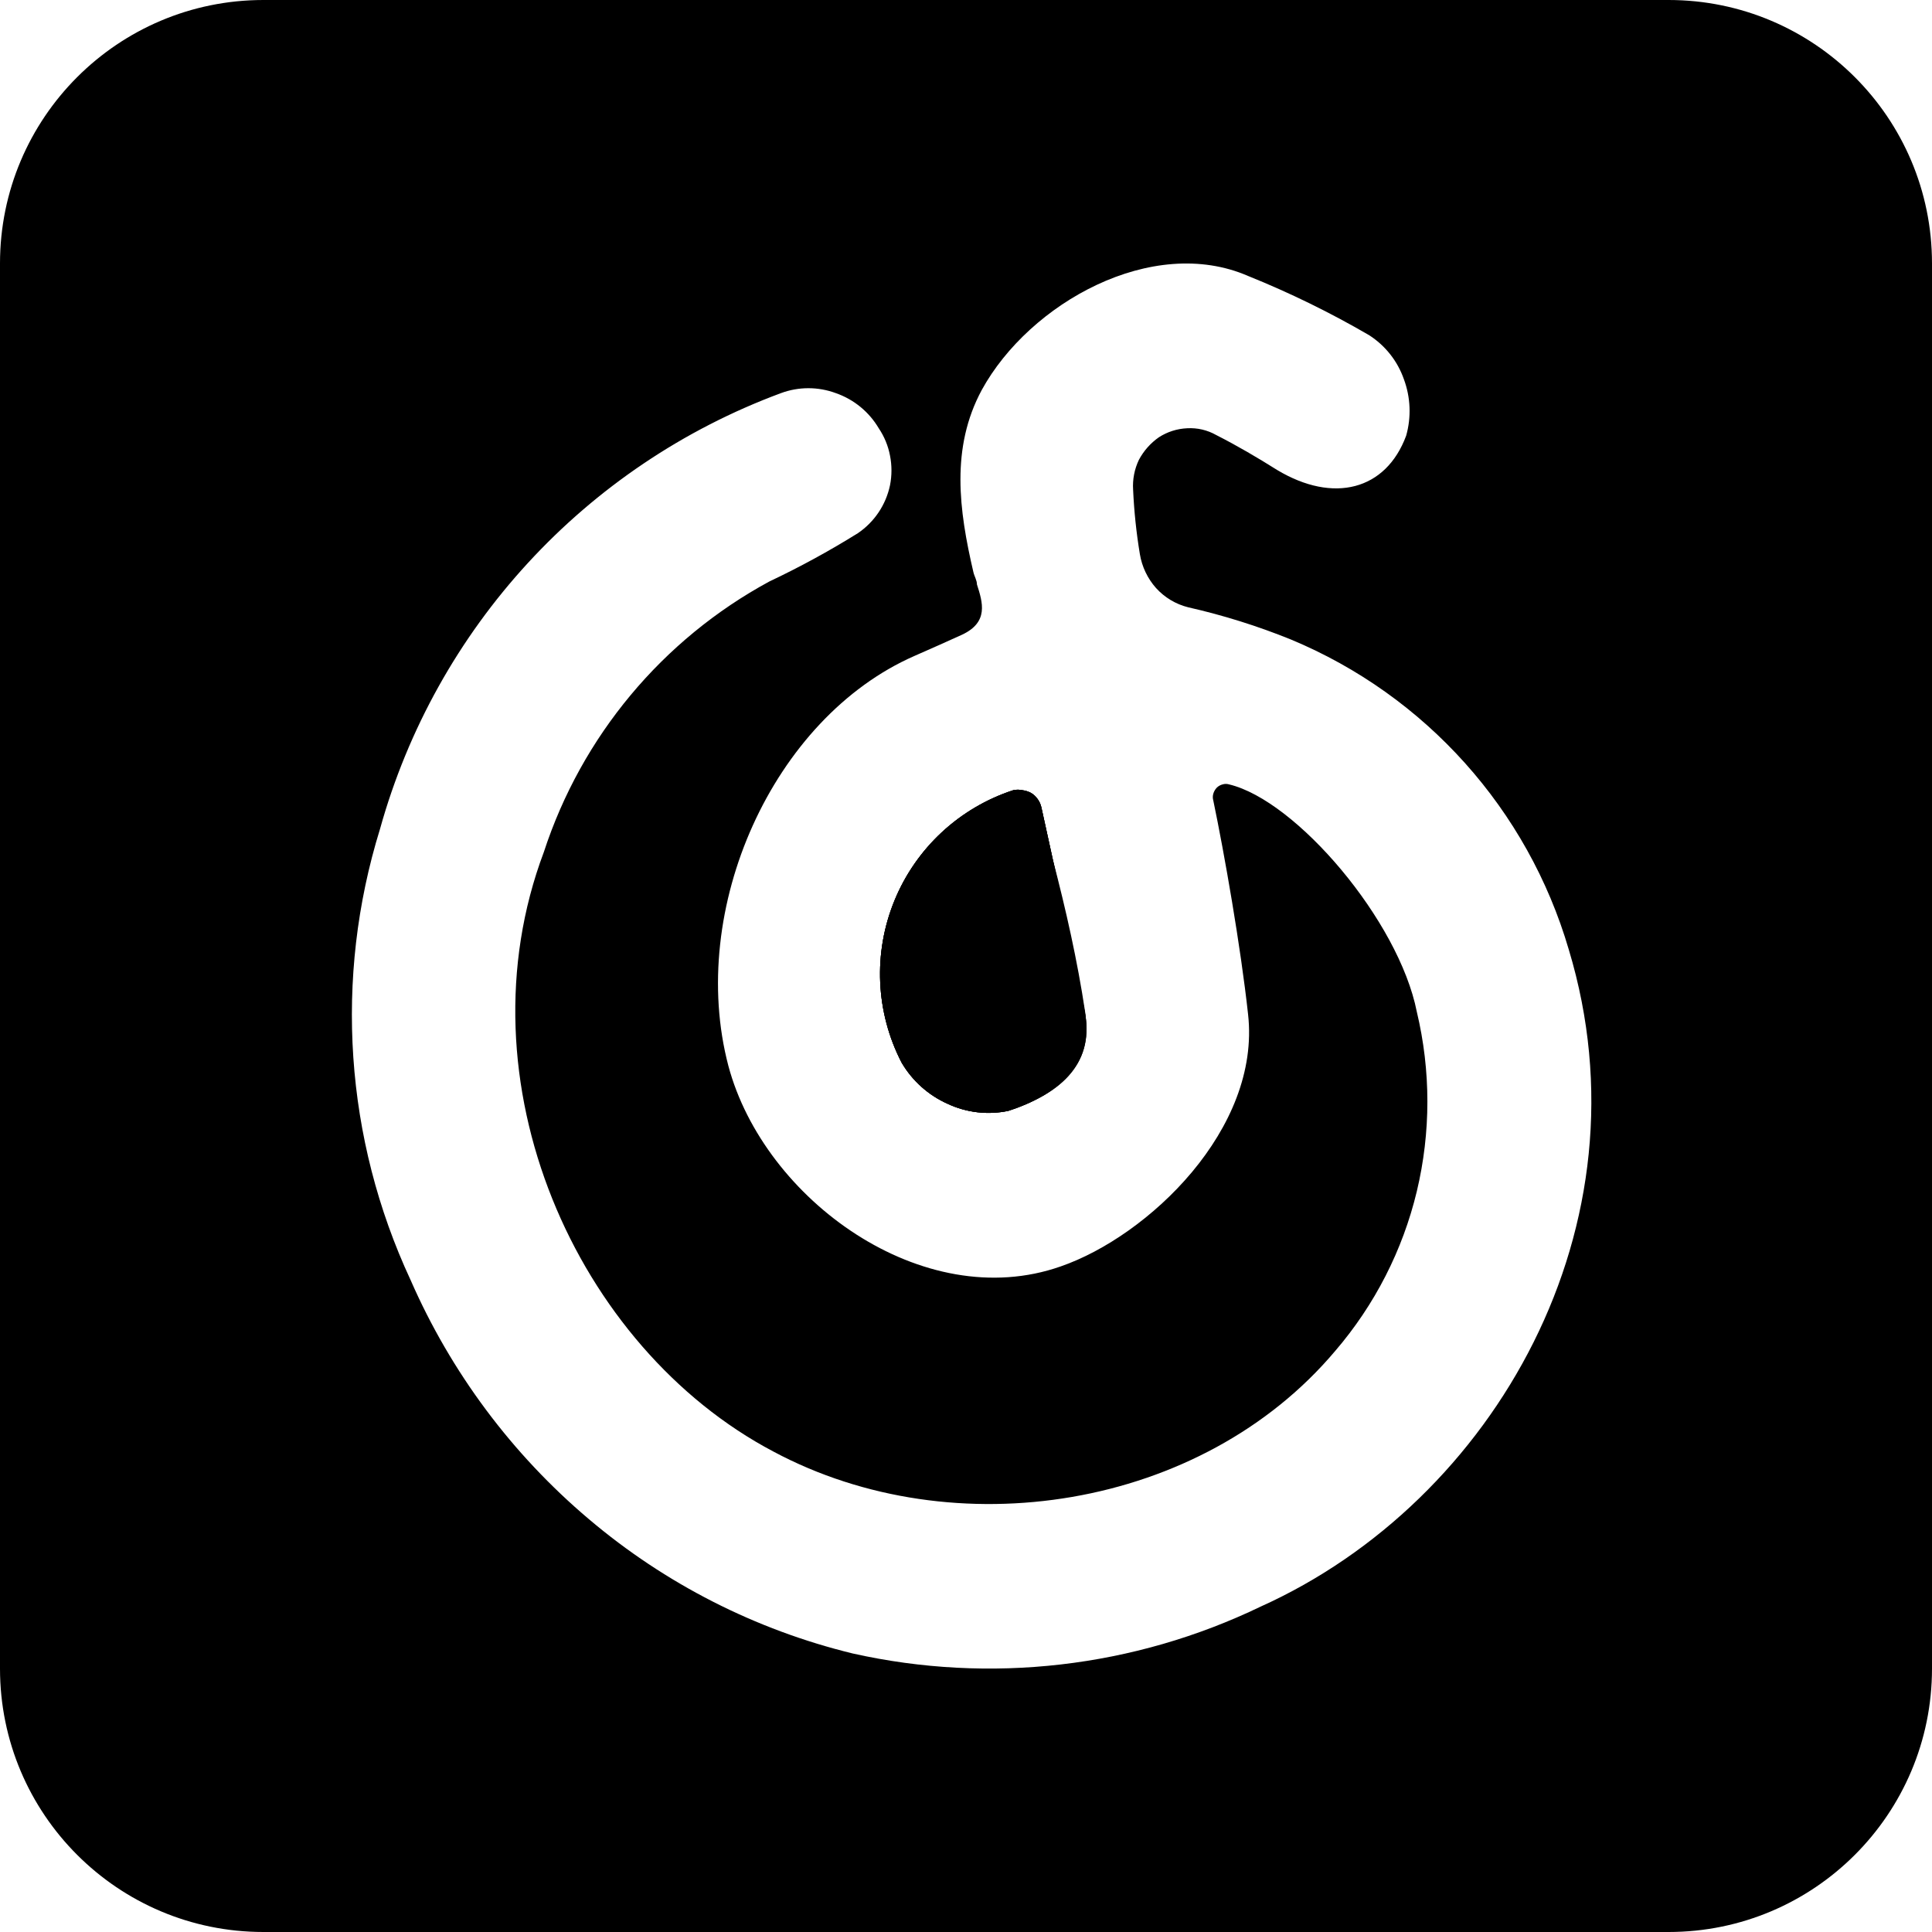
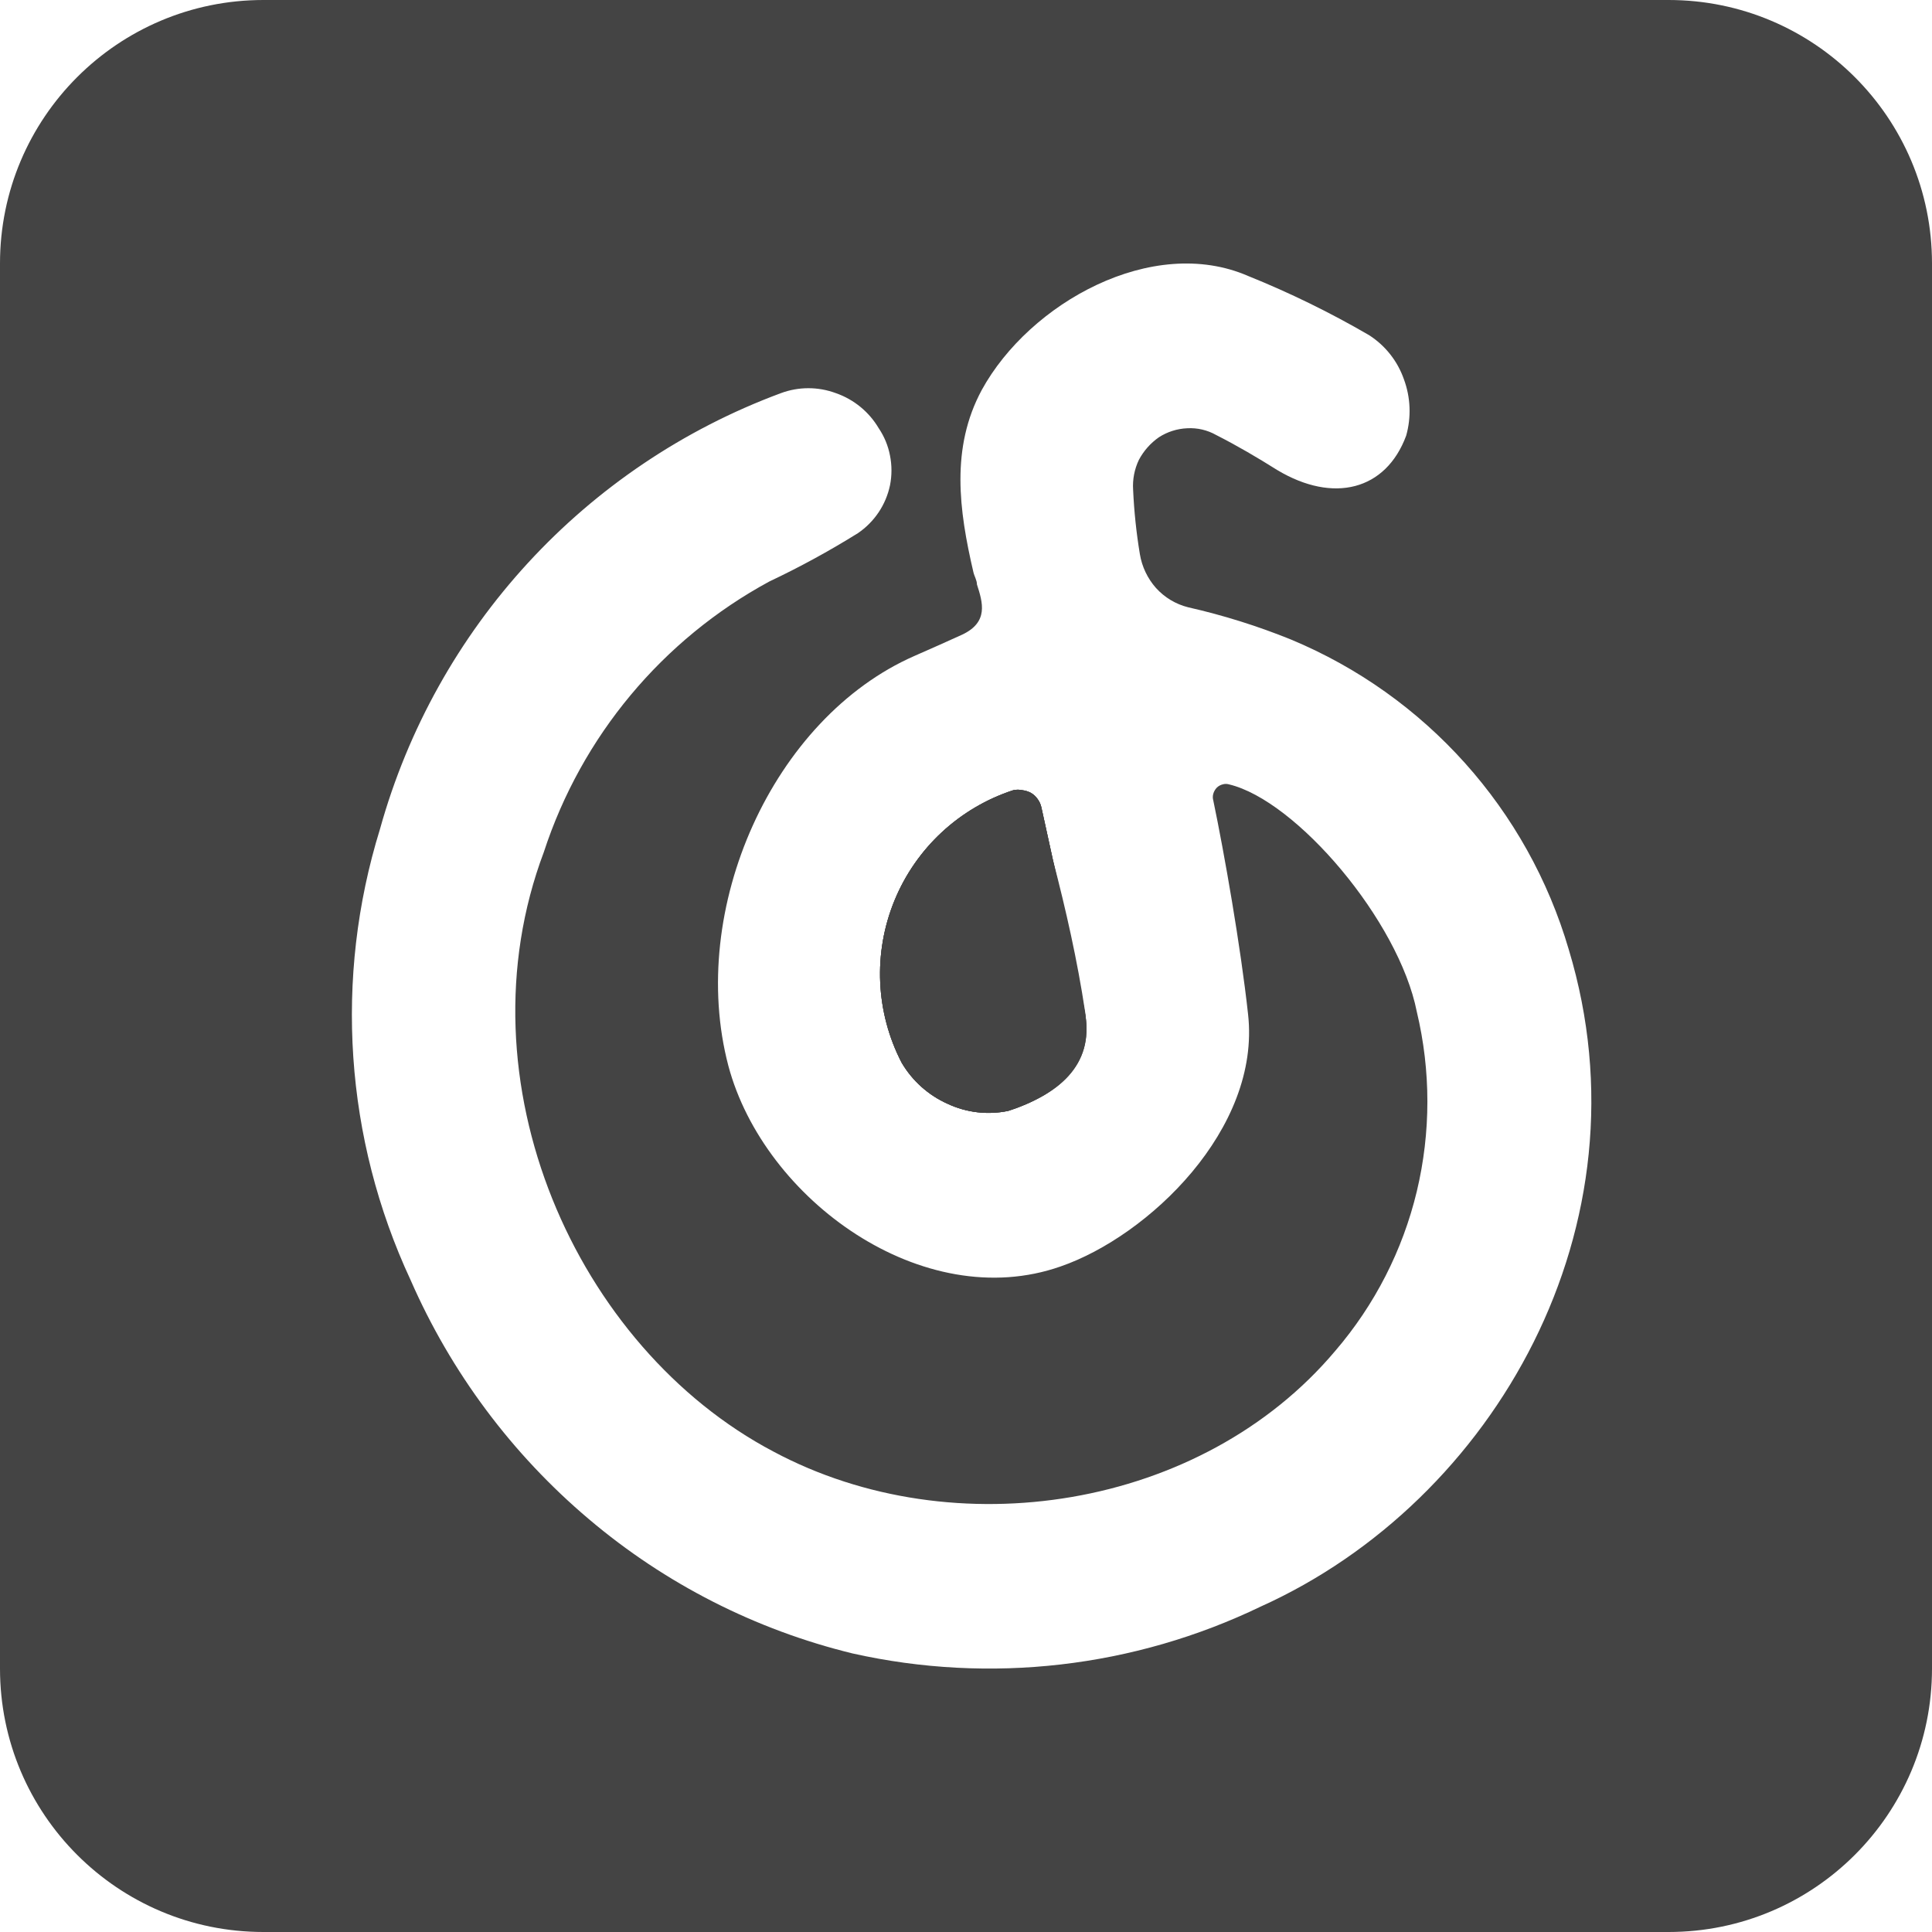
- <svg xmlns="http://www.w3.org/2000/svg" t="1722899014377" class="icon" viewBox="0 0 1024 1024" version="1.1" p-id="41574" width="200" height="200">
-   <path d="M575.147 536.405c3.925 25.088-14.507 44.373-40.789 52.395a51.2 51.2 0 0 1-32.085-3.755A53.589 53.589 0 0 1 477.867 563.2a102.4 102.4 0 0 1 59.221-144.384 11.093 11.093 0 0 1 4.779 0 13.483 13.483 0 0 1 4.437 1.365 10.923 10.923 0 0 1 3.584 3.243 11.605 11.605 0 0 1 2.048 4.437l6.144 27.989c6.827 26.112 12.971 53.248 17.067 80.555z" p-id="41575" />
-   <path d="M884.395 0H139.605A139.605 139.605 0 0 0 0 139.605v744.789A139.605 139.605 0 0 0 139.605 1024h744.789A139.605 139.605 0 0 0 1024 884.395V139.605A139.605 139.605 0 0 0 884.395 0zM668.331 851.456a331.435 331.435 0 0 1-216.405 24.917 341.333 341.333 0 0 1-139.776-71.168 349.184 349.184 0 0 1-94.549-126.805 332.971 332.971 0 0 1-16.213-238.933 345.088 345.088 0 0 1 212.48-231.083 41.813 41.813 0 0 1 29.184 0 42.667 42.667 0 0 1 22.699 18.603 38.912 38.912 0 0 1 5.973 14.507 40.448 40.448 0 0 1 0 15.701 40.789 40.789 0 0 1-17.067 25.429 463.531 463.531 0 0 1-46.933 25.6 252.075 252.075 0 0 0-119.467 143.36c-45.739 121.515 17.067 262.656 121.685 317.781 95.744 51.2 226.987 30.72 297.813-53.419A202.069 202.069 0 0 0 750.933 631.467a204.8 204.8 0 0 0 0-95.232c-9.557-48.299-63.829-111.957-99.499-120.491a5.803 5.803 0 0 0-3.413 0 6.827 6.827 0 0 0-3.072 1.707 7.68 7.68 0 0 0-1.877 3.243 6.315 6.315 0 0 0 0 3.584c5.803 27.819 14.507 77.312 18.432 113.323 6.827 60.757-52.907 117.589-99.328 133.632-72.875 25.6-157.184-35.328-176.128-106.325-21.845-83.115 23.552-184.32 98.645-217.259l13.141-5.803 12.117-5.461c14.165-6.656 10.923-17.067 7.851-26.624 0-2.219-1.365-4.267-1.877-6.485-7.68-32.939-12.117-65.877 4.437-96.597 25.259-46.08 90.453-82.432 141.141-60.416a495.957 495.957 0 0 1 64.171 31.403 45.568 45.568 0 0 1 18.432 23.381 48.299 48.299 0 0 1 1.195 29.867c-10.752 29.013-38.571 36.011-68.267 18.261-10.581-6.656-21.333-12.971-32.427-18.603a27.989 27.989 0 0 0-15.36-3.584 30.037 30.037 0 0 0-15.019 4.779 34.133 34.133 0 0 0-10.581 11.947 31.915 31.915 0 0 0-3.072 15.872 286.549 286.549 0 0 0 3.584 34.133 35.84 35.84 0 0 0 8.533 17.92 34.133 34.133 0 0 0 17.067 10.24 352.256 352.256 0 0 1 54.443 17.067 256 256 0 0 1 147.285 164.352c44.203 146.261-39.424 292.352-163.157 348.16z" p-id="41576" />
-   <path d="M534.357 588.8a51.2 51.2 0 0 1-32.085-3.755A53.589 53.589 0 0 1 477.867 563.2a102.4 102.4 0 0 1 59.221-144.384 11.093 11.093 0 0 1 4.779 0 13.483 13.483 0 0 1 4.437 1.365 10.923 10.923 0 0 1 3.584 3.243 11.605 11.605 0 0 1 2.048 4.437l6.144 27.989c6.144 27.136 12.288 54.272 17.067 81.579s-14.507 42.837-40.789 51.371z" p-id="41577" />
-   <path d="M534.357 588.8a51.2 51.2 0 0 1-32.085-3.755A53.589 53.589 0 0 1 477.867 563.2a102.4 102.4 0 0 1 59.221-144.384 11.093 11.093 0 0 1 4.779 0 13.483 13.483 0 0 1 4.437 1.365 10.923 10.923 0 0 1 3.584 3.243 11.605 11.605 0 0 1 2.048 4.437l6.144 27.989c6.144 27.136 12.288 54.272 17.067 81.579s-14.507 42.837-40.789 51.371z" p-id="41578" />
+ <svg xmlns="http://www.w3.org/2000/svg" t="1722899014377" class="icon" viewBox="0 0 1024 1024" version="1.1" p-id="41574" width="16" height="16">
+   <path d="M575.147 536.405c3.925 25.088-14.507 44.373-40.789 52.395a51.2 51.2 0 0 1-32.085-3.755A53.589 53.589 0 0 1 477.867 563.2a102.4 102.4 0 0 1 59.221-144.384 11.093 11.093 0 0 1 4.779 0 13.483 13.483 0 0 1 4.437 1.365 10.923 10.923 0 0 1 3.584 3.243 11.605 11.605 0 0 1 2.048 4.437l6.144 27.989c6.827 26.112 12.971 53.248 17.067 80.555z" style="fill:#444444" p-id="41575" />
+   <path d="M884.395 0H139.605A139.605 139.605 0 0 0 0 139.605v744.789A139.605 139.605 0 0 0 139.605 1024h744.789A139.605 139.605 0 0 0 1024 884.395V139.605A139.605 139.605 0 0 0 884.395 0zM668.331 851.456a331.435 331.435 0 0 1-216.405 24.917 341.333 341.333 0 0 1-139.776-71.168 349.184 349.184 0 0 1-94.549-126.805 332.971 332.971 0 0 1-16.213-238.933 345.088 345.088 0 0 1 212.48-231.083 41.813 41.813 0 0 1 29.184 0 42.667 42.667 0 0 1 22.699 18.603 38.912 38.912 0 0 1 5.973 14.507 40.448 40.448 0 0 1 0 15.701 40.789 40.789 0 0 1-17.067 25.429 463.531 463.531 0 0 1-46.933 25.6 252.075 252.075 0 0 0-119.467 143.36c-45.739 121.515 17.067 262.656 121.685 317.781 95.744 51.2 226.987 30.72 297.813-53.419A202.069 202.069 0 0 0 750.933 631.467a204.8 204.8 0 0 0 0-95.232c-9.557-48.299-63.829-111.957-99.499-120.491a5.803 5.803 0 0 0-3.413 0 6.827 6.827 0 0 0-3.072 1.707 7.68 7.68 0 0 0-1.877 3.243 6.315 6.315 0 0 0 0 3.584c5.803 27.819 14.507 77.312 18.432 113.323 6.827 60.757-52.907 117.589-99.328 133.632-72.875 25.6-157.184-35.328-176.128-106.325-21.845-83.115 23.552-184.32 98.645-217.259l13.141-5.803 12.117-5.461c14.165-6.656 10.923-17.067 7.851-26.624 0-2.219-1.365-4.267-1.877-6.485-7.68-32.939-12.117-65.877 4.437-96.597 25.259-46.08 90.453-82.432 141.141-60.416a495.957 495.957 0 0 1 64.171 31.403 45.568 45.568 0 0 1 18.432 23.381 48.299 48.299 0 0 1 1.195 29.867c-10.752 29.013-38.571 36.011-68.267 18.261-10.581-6.656-21.333-12.971-32.427-18.603a27.989 27.989 0 0 0-15.36-3.584 30.037 30.037 0 0 0-15.019 4.779 34.133 34.133 0 0 0-10.581 11.947 31.915 31.915 0 0 0-3.072 15.872 286.549 286.549 0 0 0 3.584 34.133 35.84 35.84 0 0 0 8.533 17.92 34.133 34.133 0 0 0 17.067 10.24 352.256 352.256 0 0 1 54.443 17.067 256 256 0 0 1 147.285 164.352c44.203 146.261-39.424 292.352-163.157 348.16z" style="fill:#444444" p-id="41576" />
+   <path d="M534.357 588.8a51.2 51.2 0 0 1-32.085-3.755A53.589 53.589 0 0 1 477.867 563.2a102.4 102.4 0 0 1 59.221-144.384 11.093 11.093 0 0 1 4.779 0 13.483 13.483 0 0 1 4.437 1.365 10.923 10.923 0 0 1 3.584 3.243 11.605 11.605 0 0 1 2.048 4.437l6.144 27.989c6.144 27.136 12.288 54.272 17.067 81.579s-14.507 42.837-40.789 51.371z" style="fill:#444444" p-id="41577" />
+   <path d="M534.357 588.8a51.2 51.2 0 0 1-32.085-3.755A53.589 53.589 0 0 1 477.867 563.2a102.4 102.4 0 0 1 59.221-144.384 11.093 11.093 0 0 1 4.779 0 13.483 13.483 0 0 1 4.437 1.365 10.923 10.923 0 0 1 3.584 3.243 11.605 11.605 0 0 1 2.048 4.437l6.144 27.989c6.144 27.136 12.288 54.272 17.067 81.579s-14.507 42.837-40.789 51.371z" style="fill:#444444" p-id="41578" />
</svg>
